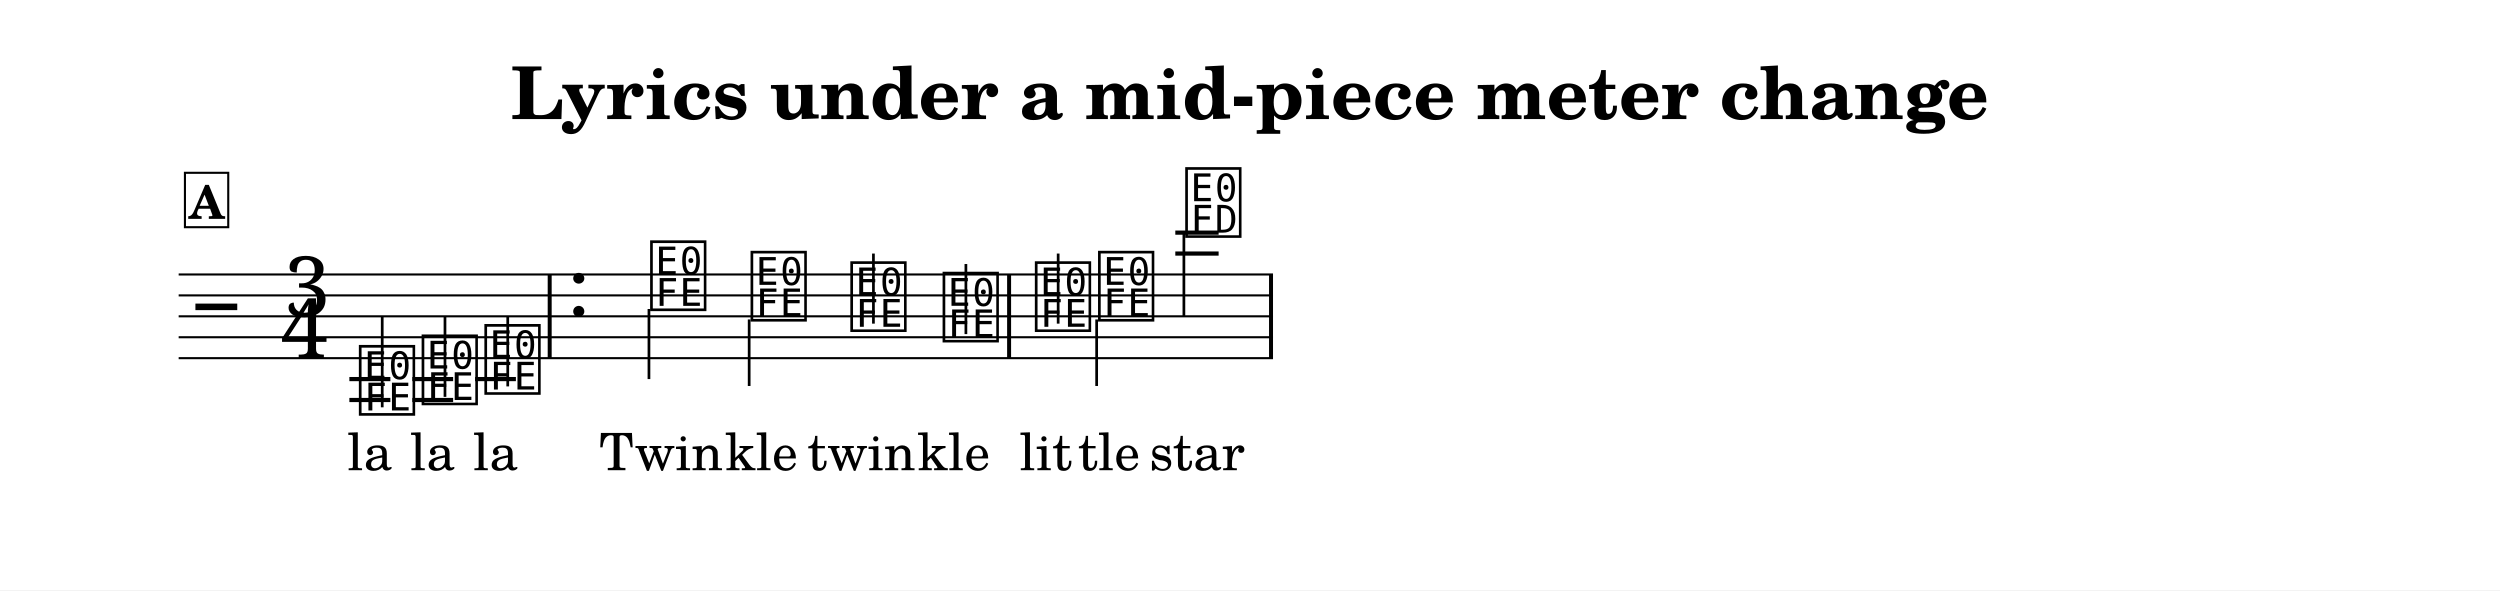
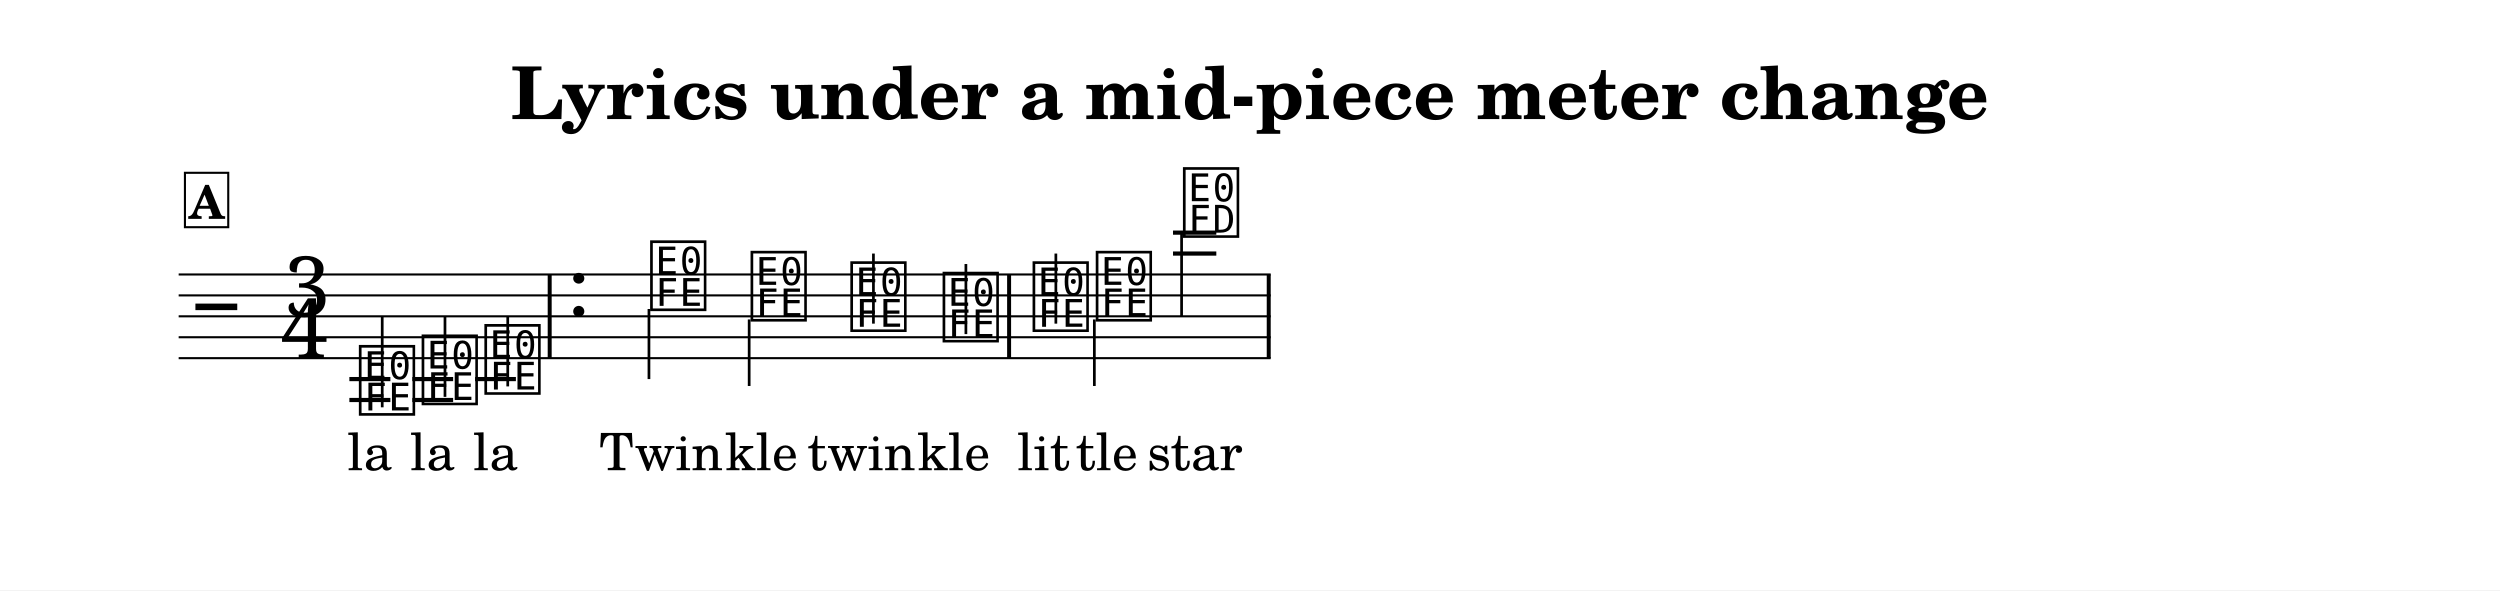
<svg xmlns="http://www.w3.org/2000/svg" width="1195.0" height="282.1" viewBox="0 0 119.50 28.21" font-family="TeX Gyre Schola, serif">
  <style>
  @font-face { font-family: 'Emmentaler'; src: local('Emmentaler'); }
  .music { font-family: 'Emmentaler', serif; }
</style>
  <rect x="0" y="0" width="119.50" height="28.21" fill="#FFFFFF" />
  <text x="59.75" y="5.69" font-size="3.49" font-weight="bold" text-anchor="middle" data-pos="326">Lyrics under a mid-piece meter change</text>
  <g transform="translate(8.54,0.00) scale(1,1)">
-     <line x1="0.00" y1="13.12" x2="52.31" y2="13.12" stroke="#000000" stroke-width="0.100" />
-     <line x1="0.00" y1="14.12" x2="52.31" y2="14.12" stroke="#000000" stroke-width="0.100" />
-     <line x1="0.00" y1="15.12" x2="52.31" y2="15.12" stroke="#000000" stroke-width="0.100" />
-     <line x1="0.00" y1="16.12" x2="52.31" y2="16.12" stroke="#000000" stroke-width="0.100" />
-     <line x1="0.00" y1="17.12" x2="52.31" y2="17.12" stroke="#000000" stroke-width="0.100" />
+     <line x1="0.00" y1="13.12" x2="52.20" y2="13.12" stroke="#000000" stroke-width="0.100" />
+     <line x1="0.00" y1="14.12" x2="52.20" y2="14.12" stroke="#000000" stroke-width="0.100" />
+     <line x1="0.00" y1="15.12" x2="52.20" y2="15.12" stroke="#000000" stroke-width="0.100" />
+     <line x1="0.00" y1="16.12" x2="52.20" y2="16.12" stroke="#000000" stroke-width="0.100" />
+     <line x1="0.00" y1="17.12" x2="52.20" y2="17.12" stroke="#000000" stroke-width="0.100" />
    <text class="music" x="0.80" y="16.12" font-size="4.00" data-pos="407"></text>
    <text class="music" x="5.02" y="15.12" font-size="4.00" data-pos="371">3</text>
    <text class="music" x="4.88" y="17.12" font-size="4.00" data-pos="371">4</text>
    <line x1="8.16" y1="18.12" x2="10.12" y2="18.12" stroke="#000000" stroke-width="0.200" />
    <line x1="8.16" y1="19.12" x2="10.12" y2="19.12" stroke="#000000" stroke-width="0.200" />
    <line x1="11.17" y1="18.12" x2="13.12" y2="18.12" stroke="#000000" stroke-width="0.200" />
    <line x1="11.17" y1="19.12" x2="13.12" y2="19.12" stroke="#000000" stroke-width="0.200" />
    <line x1="14.17" y1="18.12" x2="16.12" y2="18.12" stroke="#000000" stroke-width="0.200" />
-     <line x1="47.64" y1="12.12" x2="49.71" y2="12.12" stroke="#000000" stroke-width="0.200" />
-     <line x1="47.64" y1="11.12" x2="49.71" y2="11.12" stroke="#000000" stroke-width="0.200" />
+     <line x1="47.53" y1="12.12" x2="49.60" y2="12.12" stroke="#000000" stroke-width="0.200" />
+     <line x1="47.53" y1="11.12" x2="49.60" y2="11.12" stroke="#000000" stroke-width="0.200" />
    <text class="music" x="8.49" y="19.62" font-size="4.00" data-pos="429"></text>
    <line x1="9.73" y1="19.47" x2="9.73" y2="15.12" stroke="#000000" stroke-width="0.130" />
    <text class="music" x="11.49" y="19.12" font-size="4.00" data-pos="432"></text>
    <line x1="12.73" y1="18.97" x2="12.73" y2="15.12" stroke="#000000" stroke-width="0.130" />
    <text class="music" x="14.49" y="18.62" font-size="4.00" data-pos="434"></text>
    <line x1="15.73" y1="18.47" x2="15.73" y2="15.12" stroke="#000000" stroke-width="0.130" />
    <text class="music" x="18.58" y="15.12" font-size="4.00" data-pos="443"></text>
    <text class="music" x="22.41" y="14.62" font-size="4.00" data-pos="447"></text>
    <line x1="22.48" y1="14.77" x2="22.48" y2="18.12" stroke="#000000" stroke-width="0.130" />
    <text class="music" x="27.21" y="15.12" font-size="4.00" data-pos="450"></text>
    <line x1="27.27" y1="15.27" x2="27.27" y2="18.45" stroke="#000000" stroke-width="0.130" />
    <text class="music" x="31.98" y="15.62" font-size="4.00" data-pos="452"></text>
    <line x1="33.21" y1="15.47" x2="33.21" y2="12.12" stroke="#000000" stroke-width="0.130" />
    <text class="music" x="36.39" y="16.12" font-size="4.00" data-pos="454"></text>
    <line x1="37.63" y1="15.97" x2="37.63" y2="12.62" stroke="#000000" stroke-width="0.130" />
-     <text class="music" x="40.80" y="15.62" font-size="4.00" data-pos="458"></text>
-     <line x1="42.04" y1="15.47" x2="42.04" y2="12.12" stroke="#000000" stroke-width="0.130" />
-     <text class="music" x="43.82" y="15.12" font-size="4.00" data-pos="460"></text>
-     <line x1="43.88" y1="15.27" x2="43.88" y2="18.45" stroke="#000000" stroke-width="0.130" />
-     <text class="music" x="47.99" y="11.12" font-size="4.00" data-pos="462"></text>
-     <line x1="48.05" y1="11.12" x2="48.05" y2="15.12" stroke="#000000" stroke-width="0.130" />
+     <text class="music" x="40.69" y="15.62" font-size="4.00" data-pos="458"></text>
+     <line x1="41.93" y1="15.47" x2="41.93" y2="12.12" stroke="#000000" stroke-width="0.130" />
+     <text class="music" x="43.71" y="15.12" font-size="4.00" data-pos="460"></text>
+     <line x1="43.77" y1="15.27" x2="43.77" y2="18.45" stroke="#000000" stroke-width="0.130" />
+     <text class="music" x="47.88" y="11.12" font-size="4.00" data-pos="462"></text>
+     <line x1="47.94" y1="11.12" x2="47.94" y2="15.12" stroke="#000000" stroke-width="0.130" />
    <rect x="17.64" y="13.12" width="0.19" height="4.00" data-pos="436" />
    <rect x="39.60" y="13.12" width="0.19" height="4.00" data-pos="456" />
-     <rect x="52.12" y="13.12" width="0.19" height="4.00" data-pos="466" />
+     <rect x="52.01" y="13.12" width="0.19" height="4.00" data-pos="466" />
    <text x="9.14" y="22.48" font-size="2.47" text-anchor="middle" data-pos="498">la</text>
    <text x="12.14" y="22.48" font-size="2.47" text-anchor="middle" data-pos="501">la</text>
    <text x="15.15" y="22.48" font-size="2.47" text-anchor="middle" data-pos="504">la</text>
    <text x="23.06" y="22.48" font-size="2.47" text-anchor="middle" data-pos="509">Twin</text>
    <text x="27.86" y="22.48" font-size="2.47" text-anchor="middle" data-pos="515">kle</text>
    <text x="32.63" y="22.48" font-size="2.47" text-anchor="middle" data-pos="519">twin</text>
    <text x="37.05" y="22.48" font-size="2.47" text-anchor="middle" data-pos="525">kle</text>
-     <text x="41.45" y="22.48" font-size="2.47" text-anchor="middle" data-pos="531">lit</text>
-     <text x="44.47" y="22.48" font-size="2.47" text-anchor="middle" data-pos="536">tle</text>
-     <text x="48.68" y="22.48" font-size="2.47" text-anchor="middle" data-pos="540">star</text>
+     <text x="41.34" y="22.48" font-size="2.47" text-anchor="middle" data-pos="531">lit</text>
+     <text x="44.36" y="22.48" font-size="2.47" text-anchor="middle" data-pos="536">tle</text>
+     <text x="48.57" y="22.48" font-size="2.47" text-anchor="middle" data-pos="540">star</text>
    <rect x="0.30" y="8.26" width="2.07" height="2.60" fill="#FFFFFF" stroke="#000000" stroke-width="0.100" data-pos="417" />
    <text x="1.34" y="10.46" font-size="2.20" font-weight="bold" text-anchor="middle" data-pos="417">A</text>
  </g>
</svg>
